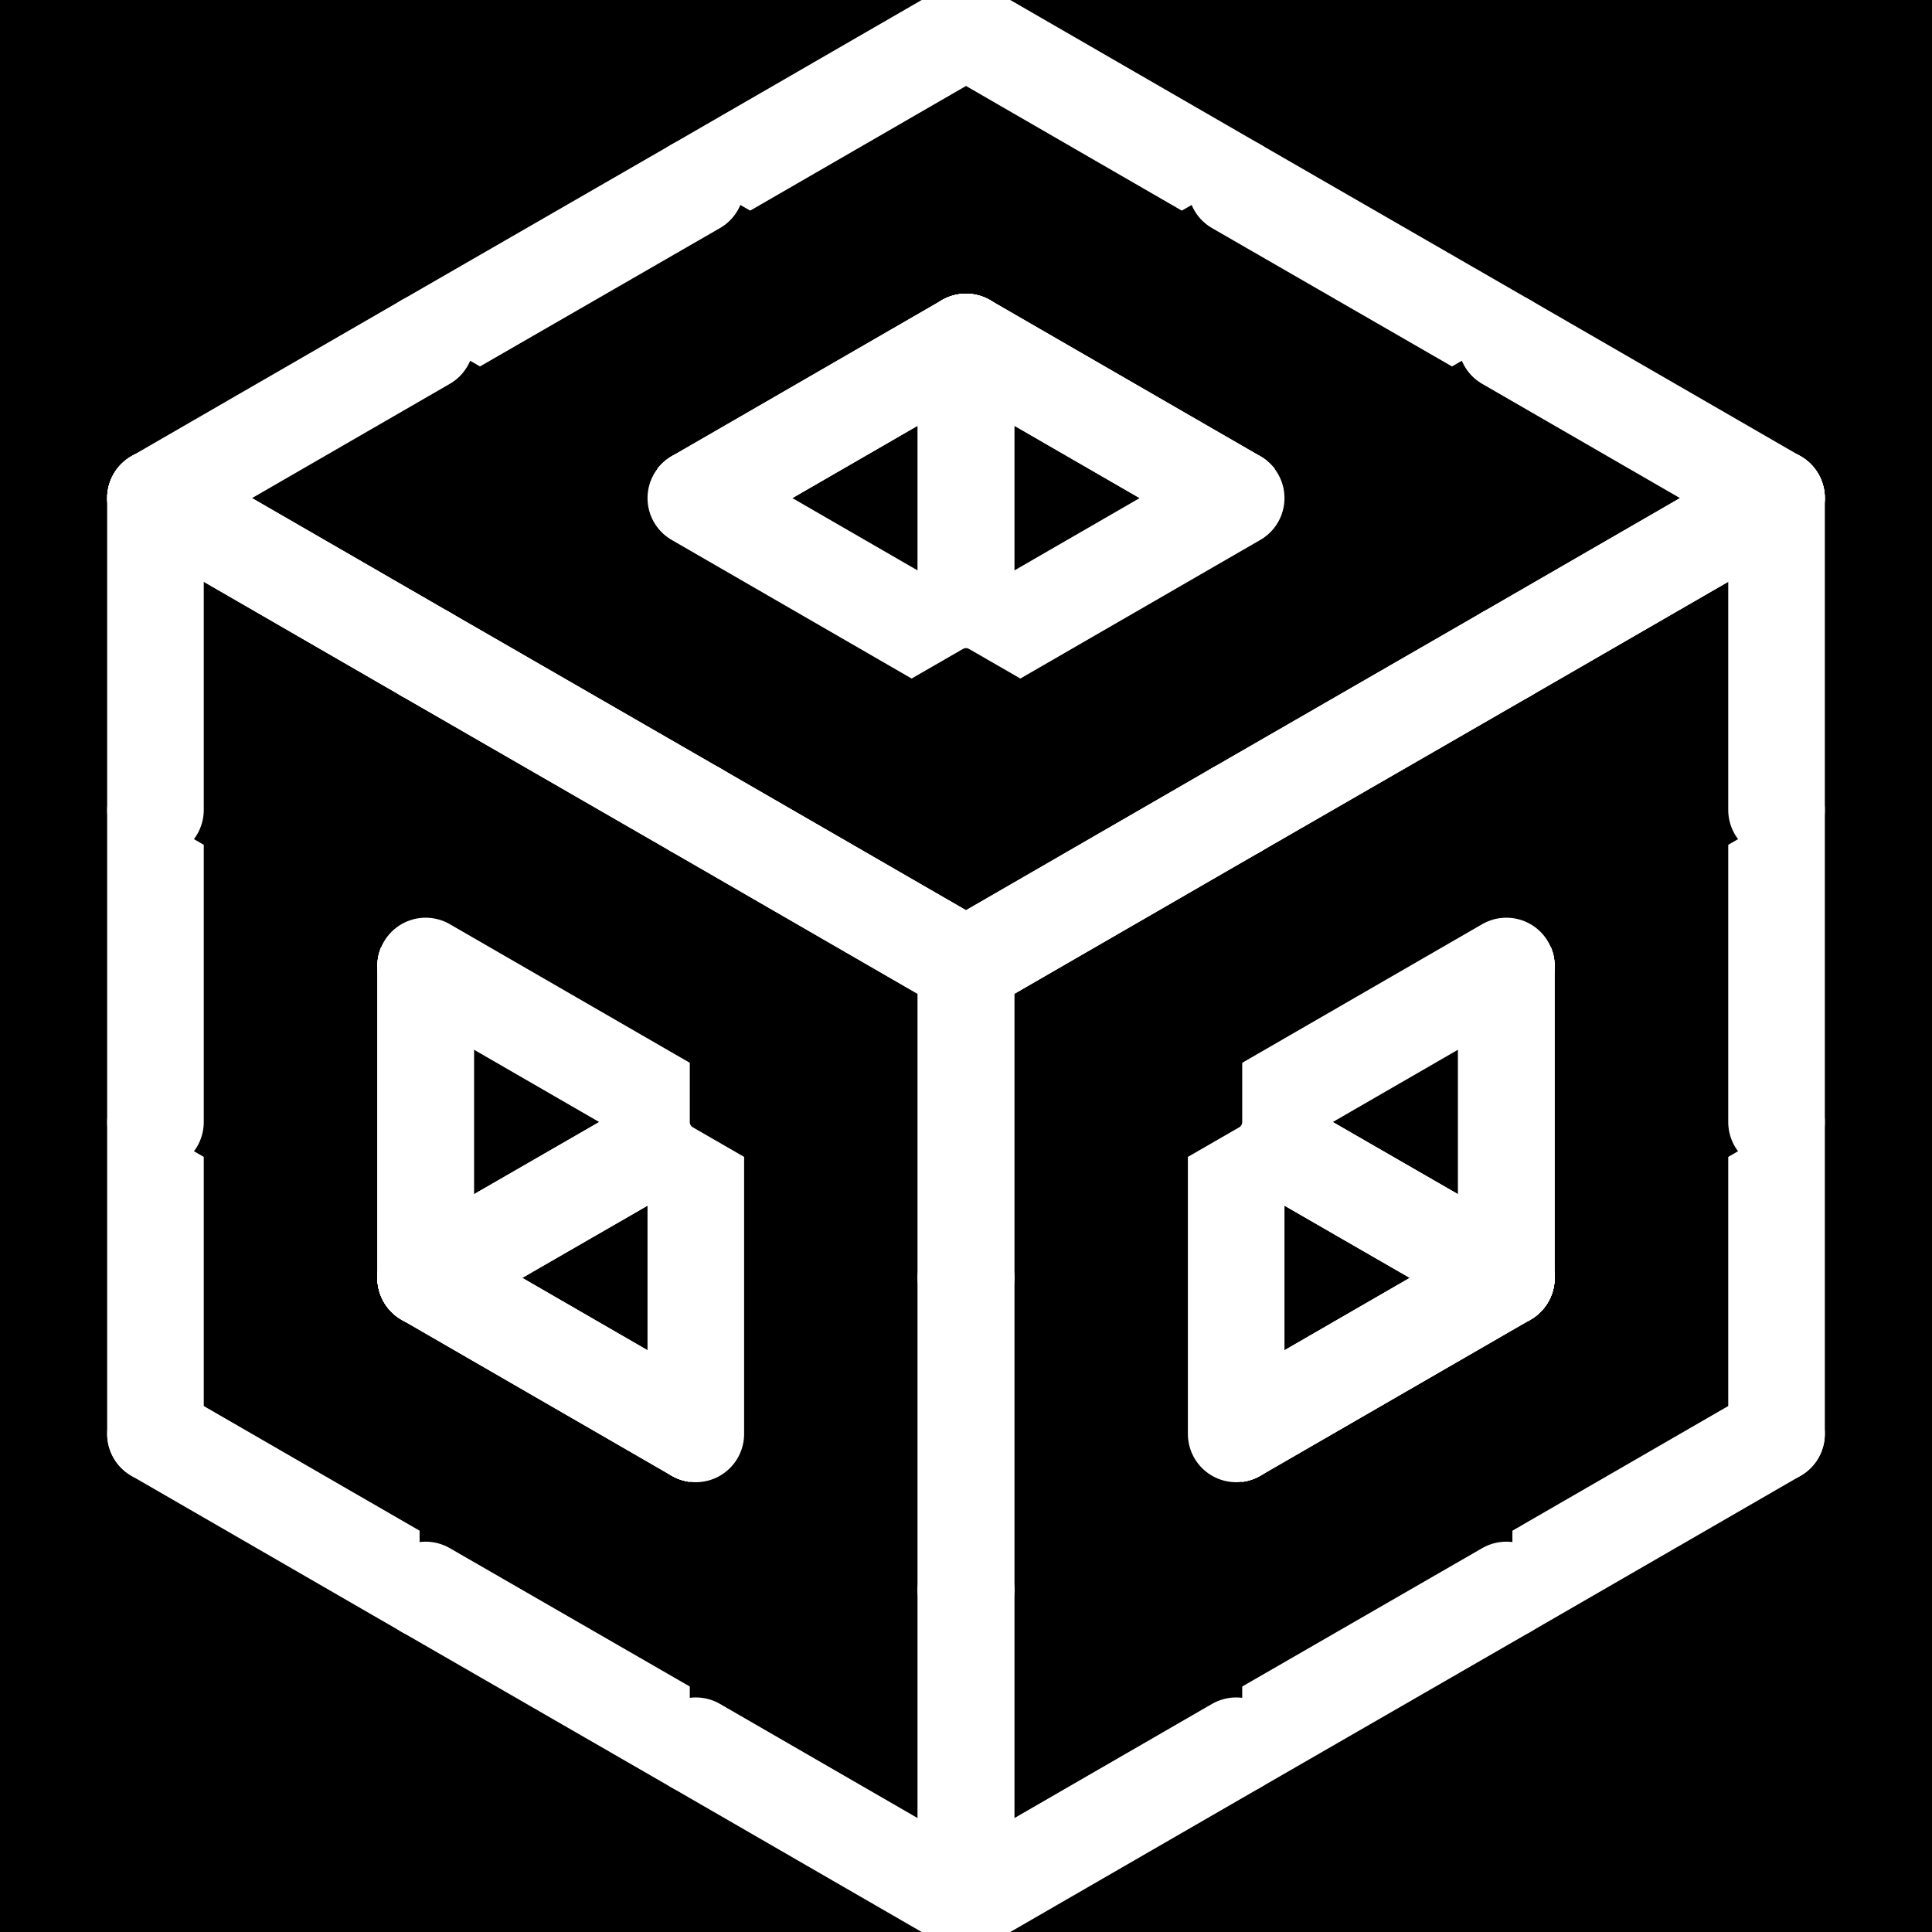
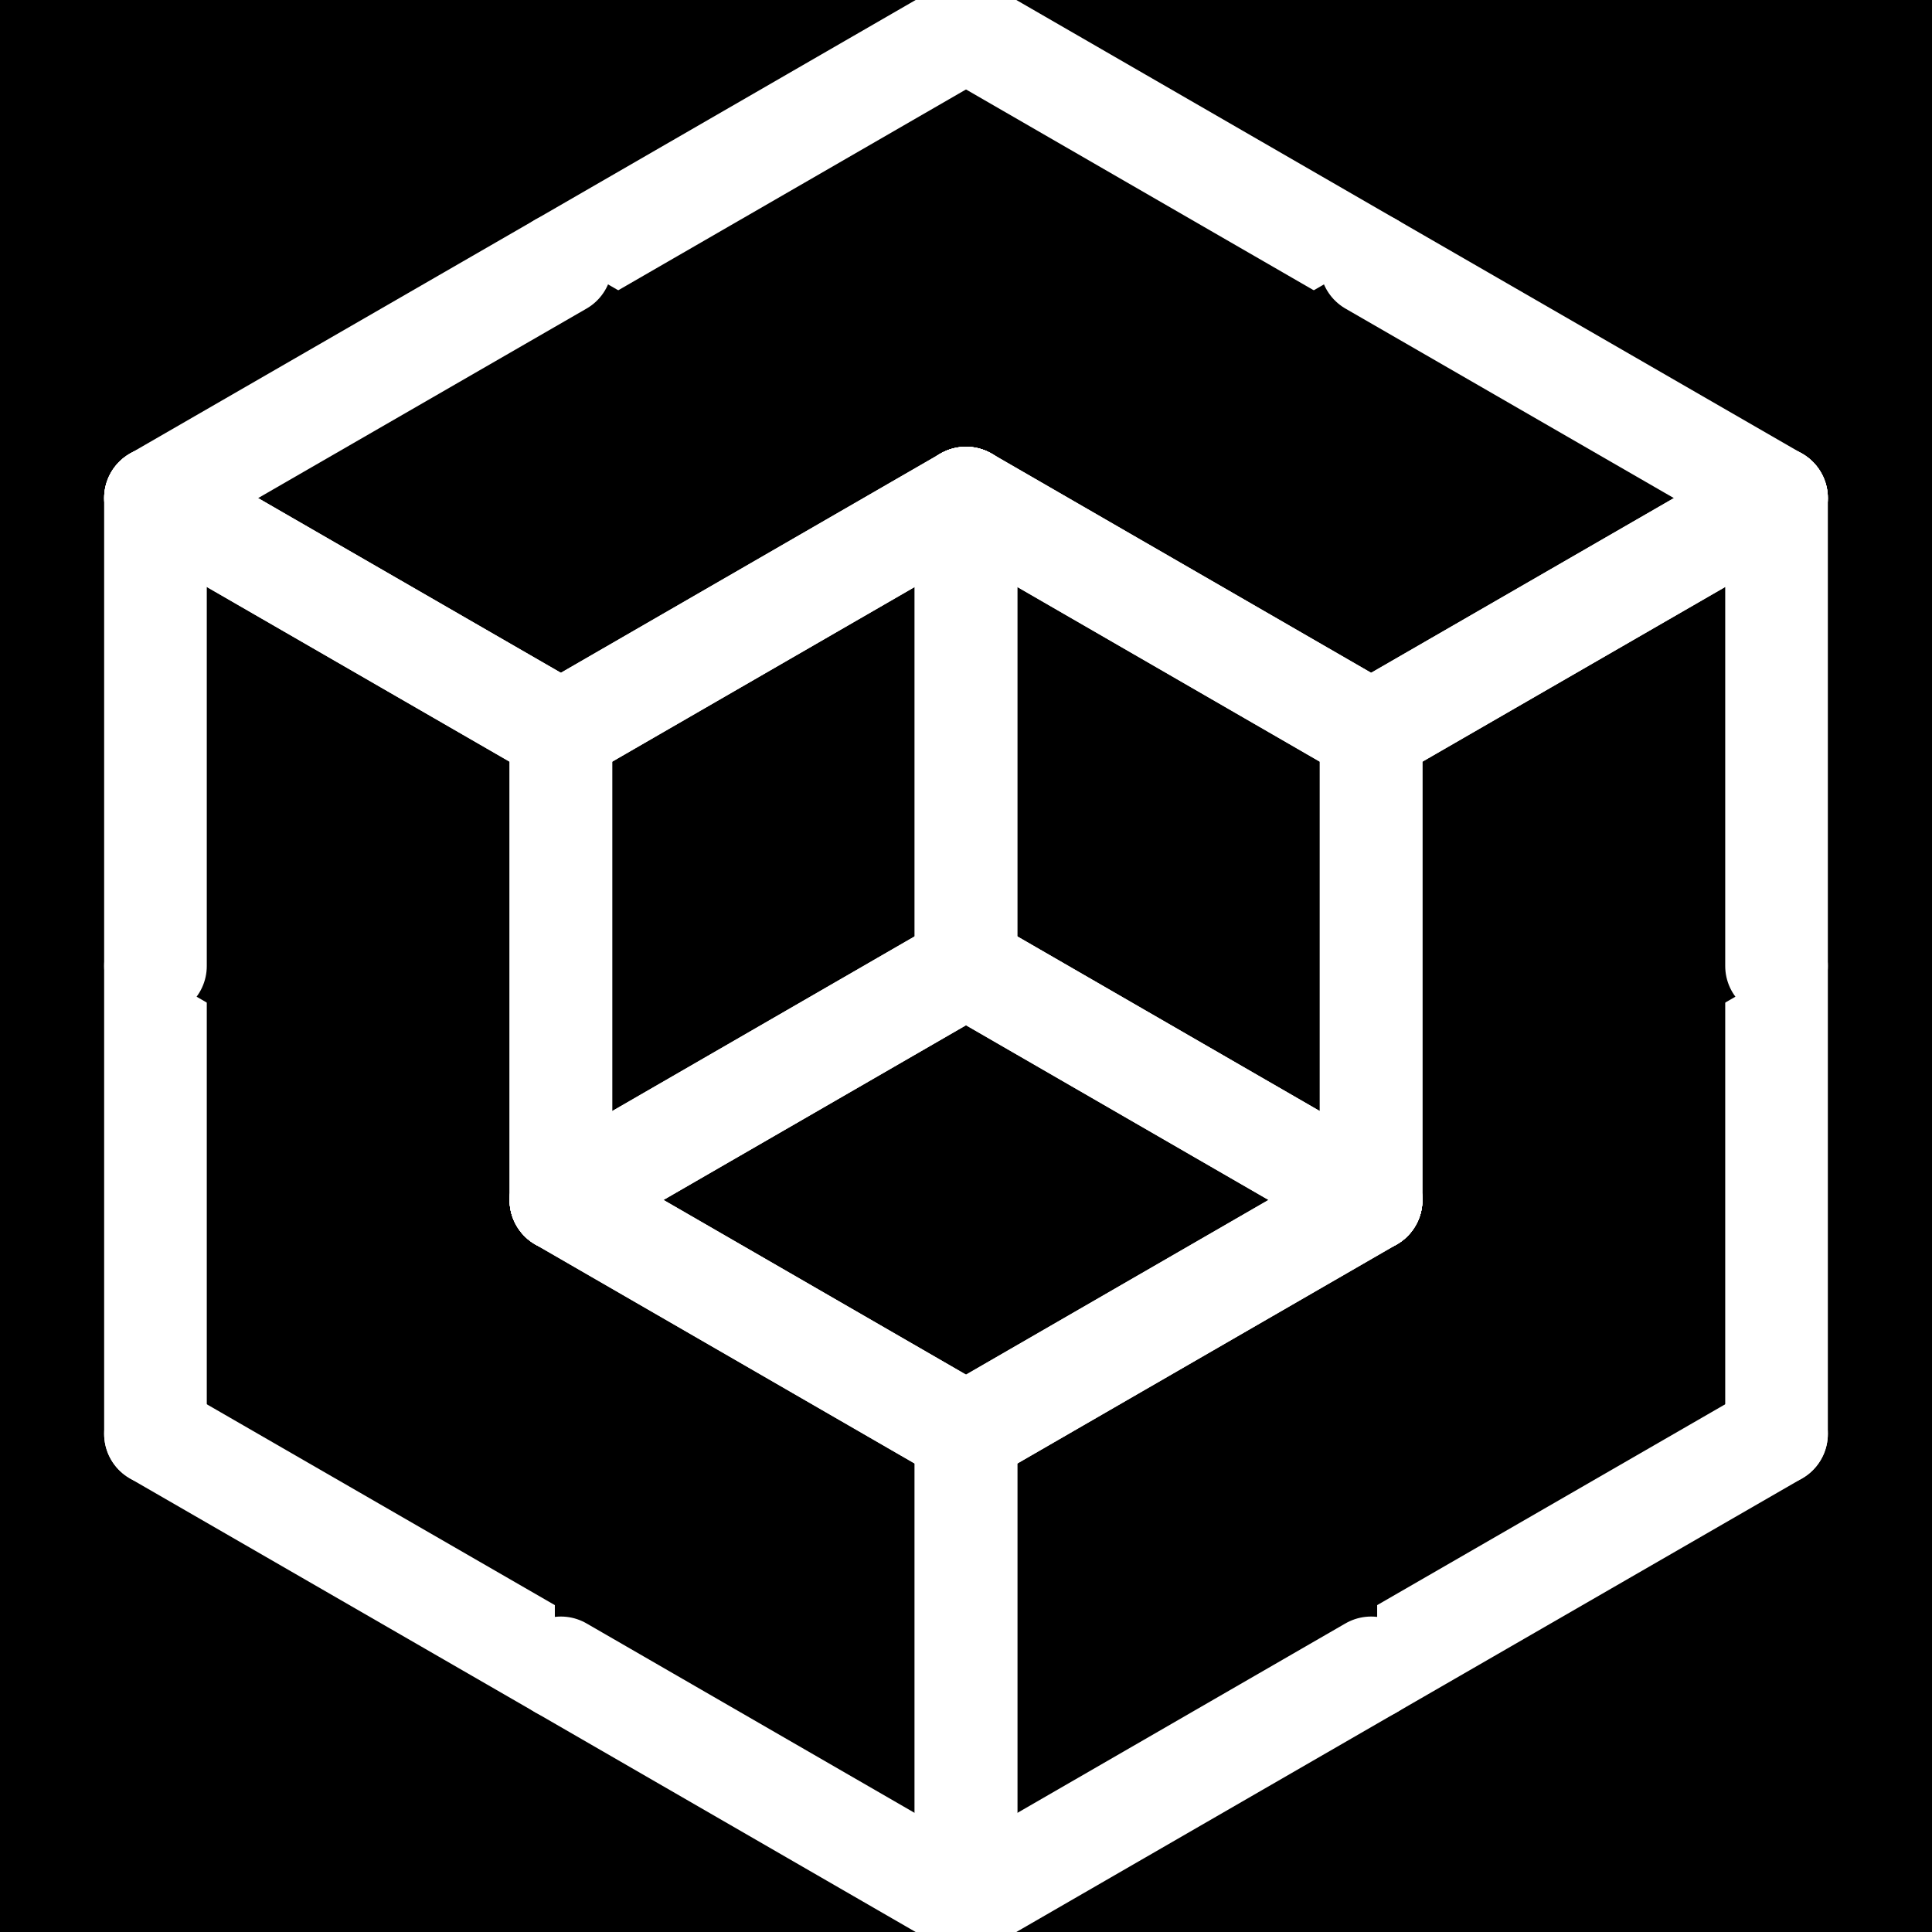
<svg xmlns="http://www.w3.org/2000/svg" viewBox="0 0 64 64">
  <rect width="64" height="64" fill="#000000" />
-   <g fill="none" stroke="#ffffff" stroke-width="3.2" stroke-linecap="round" stroke-linejoin="round">
-     <polygon points="5.15,47.50 14.10,52.67 14.10,42.33 5.15,37.17" fill="#000000" stroke="#000000" stroke-width="0.4" />
-     <polygon points="58.85,47.50 49.90,52.67 49.90,42.33 58.85,37.17" fill="#000000" stroke="#000000" stroke-width="0.4" />
-     <polygon points="32.00,1.00 40.95,6.17 32.00,11.33 23.05,6.17" fill="#000000" stroke="#000000" stroke-width="0.4" />
+   <g fill="none" stroke="#ffffff" stroke-width="3.4" stroke-linecap="round" stroke-linejoin="round">
+     <polygon points="5.15,47.50 18.58,55.25 18.58,39.75 5.15,32.00" fill="#000000" stroke="#000000" stroke-width="0.4" />
+     <polygon points="58.85,47.50 45.42,55.25 45.42,39.75 58.85,32.00" fill="#000000" stroke="#000000" stroke-width="0.4" />
+     <polygon points="32.00,1.00 45.42,8.75 32.00,16.50 18.58,8.75" fill="#000000" stroke="#000000" stroke-width="0.4" />
    <g stroke-width="0.0" stroke-opacity="0.45">
-       <path d="M14.10 52.67 L14.10 42.33" />
-       <path d="M14.10 42.33 L5.15 37.17" />
-       <path d="M49.90 52.67 L49.90 42.33" />
-       <path d="M49.90 42.33 L58.85 37.17" />
-       <path d="M40.95 6.17 L32.00 11.33" />
-       <path d="M32.00 11.33 L23.05 6.17" />
+       <path d="M18.58 55.25 L18.58 39.75" />
+       <path d="M18.58 39.75 L5.15 32.00" />
+       <path d="M45.42 55.25 L45.42 39.75" />
+       <path d="M45.42 39.75 L58.85 32.00" />
+       <path d="M45.42 8.75 L32.00 16.50" />
+       <path d="M32.00 16.50 L18.58 8.75" />
    </g>
-     <path d="M5.15 47.50 L14.10 52.67" />
-     <path d="M5.15 37.17 L5.15 47.50" />
-     <path d="M58.85 47.50 L49.90 52.67" />
-     <path d="M58.85 37.17 L58.85 47.50" />
-     <path d="M32.00 1.00 L40.95 6.17" />
-     <path d="M23.05 6.17 L32.00 1.00" />
-     <polygon points="40.95,37.17 49.90,42.33 40.95,47.50 32.00,42.33" fill="#000000" stroke="#000000" stroke-width="0.4" />
-     <polygon points="49.90,52.67 40.95,57.83 40.95,47.50 49.90,42.33" fill="#000000" stroke="#000000" stroke-width="0.4" />
-     <polygon points="23.05,37.17 14.10,42.33 14.10,32.00 23.05,26.83" fill="#000000" stroke="#000000" stroke-width="0.4" />
-     <polygon points="5.15,37.17 14.10,42.33 14.10,32.00 5.15,26.83" fill="#000000" stroke="#000000" stroke-width="0.4" />
-     <polygon points="58.85,37.17 49.90,42.33 49.90,32.00 58.85,26.83" fill="#000000" stroke="#000000" stroke-width="0.4" />
-     <polygon points="40.95,37.17 49.90,42.33 49.90,32.00 40.95,26.83" fill="#000000" stroke="#000000" stroke-width="0.4" />
-     <polygon points="23.05,6.17 32.00,11.33 23.05,16.50 14.10,11.33" fill="#000000" stroke="#000000" stroke-width="0.4" />
-     <polygon points="32.00,21.67 23.05,26.83 23.05,16.50 32.00,11.33" fill="#000000" stroke="#000000" stroke-width="0.4" />
-     <polygon points="23.05,37.17 32.00,42.33 23.05,47.50 14.10,42.33" fill="#000000" stroke="#000000" stroke-width="0.4" />
-     <polygon points="14.10,52.67 23.05,57.83 23.05,47.50 14.10,42.33" fill="#000000" stroke="#000000" stroke-width="0.4" />
-     <polygon points="40.95,6.17 49.90,11.33 40.95,16.50 32.00,11.33" fill="#000000" stroke="#000000" stroke-width="0.4" />
-     <polygon points="32.00,21.67 40.95,26.83 40.95,16.50 32.00,11.33" fill="#000000" stroke="#000000" stroke-width="0.4" />
-     <polygon points="32.00,21.67 40.95,26.83 32.00,32.00 23.05,26.83" fill="#000000" stroke="#000000" stroke-width="0.4" />
-     <polygon points="40.95,37.17 32.00,42.33 32.00,32.00 40.95,26.83" fill="#000000" stroke="#000000" stroke-width="0.4" />
-     <polygon points="23.05,37.17 32.00,42.33 32.00,32.00 23.05,26.83" fill="#000000" stroke="#000000" stroke-width="0.4" />
-     <g stroke-width="0.0" stroke-opacity="0.45">
-       <path d="M40.95 57.83 L40.95 47.50" />
-       <path d="M14.10 32.00 L5.15 26.83" />
-       <path d="M49.90 32.00 L58.85 26.83" />
-       <path d="M23.05 16.50 L14.10 11.33" />
-       <path d="M23.05 57.83 L23.05 47.50" />
-       <path d="M49.90 11.33 L40.95 16.50" />
-     </g>
-     <path d="M40.95 37.17 L49.90 42.33" />
-     <path d="M49.90 42.33 L40.95 47.50" />
-     <path d="M40.95 47.50 L32.00 42.33" />
-     <path d="M32.00 42.33 L40.95 37.17" />
-     <path d="M49.90 52.67 L40.95 57.83" />
-     <path d="M40.95 47.50 L49.90 42.33" />
-     <path d="M23.05 37.17 L14.10 42.33" />
-     <path d="M14.10 42.33 L14.10 32.00" />
-     <path d="M14.10 32.00 L23.05 26.83" />
-     <path d="M23.05 26.83 L23.05 37.17" />
-     <path d="M14.10 42.33 L14.10 32.00" />
-     <path d="M5.15 26.83 L5.15 37.17" />
-     <path d="M49.90 42.33 L49.90 32.00" />
-     <path d="M58.85 26.83 L58.85 37.17" />
-     <path d="M40.95 37.17 L49.90 42.33" />
-     <path d="M49.90 42.33 L49.90 32.00" />
-     <path d="M49.90 32.00 L40.95 26.83" />
-     <path d="M40.95 26.83 L40.95 37.17" />
-     <path d="M32.00 11.33 L23.05 16.50" />
-     <path d="M14.10 11.33 L23.05 6.17" />
-     <path d="M32.00 21.67 L23.05 26.83" />
-     <path d="M23.05 26.83 L23.05 16.50" />
-     <path d="M23.05 16.50 L32.00 11.33" />
-     <path d="M32.00 11.33 L32.00 21.67" />
-     <path d="M23.05 37.17 L32.00 42.33" />
-     <path d="M32.00 42.33 L23.05 47.50" />
-     <path d="M23.05 47.50 L14.10 42.33" />
-     <path d="M14.10 42.33 L23.05 37.17" />
-     <path d="M14.10 52.67 L23.05 57.83" />
-     <path d="M23.05 47.50 L14.10 42.33" />
-     <path d="M40.95 6.17 L49.90 11.33" />
-     <path d="M40.95 16.50 L32.00 11.33" />
-     <path d="M32.00 21.67 L40.95 26.83" />
-     <path d="M40.95 26.83 L40.95 16.50" />
-     <path d="M40.95 16.50 L32.00 11.33" />
-     <path d="M32.00 11.33 L32.00 21.67" />
-     <path d="M32.00 21.67 L40.95 26.83" />
-     <path d="M40.95 26.83 L32.00 32.00" />
-     <path d="M32.00 32.00 L23.05 26.83" />
-     <path d="M23.05 26.83 L32.00 21.67" />
-     <path d="M40.95 37.17 L32.00 42.33" />
-     <path d="M32.00 42.33 L32.00 32.00" />
-     <path d="M32.00 32.00 L40.95 26.83" />
-     <path d="M40.95 26.83 L40.95 37.17" />
-     <path d="M23.05 37.17 L32.00 42.33" />
-     <path d="M32.00 42.33 L32.00 32.00" />
-     <path d="M32.00 32.00 L23.05 26.83" />
-     <path d="M23.05 26.83 L23.05 37.17" />
-     <polygon points="49.90,11.33 58.85,16.50 49.90,21.67 40.95,16.50" fill="#000000" stroke="#000000" stroke-width="0.4" />
-     <polygon points="58.85,26.83 49.90,32.00 49.90,21.67 58.85,16.50" fill="#000000" stroke="#000000" stroke-width="0.4" />
-     <polygon points="40.95,57.83 32.00,63.00 32.00,52.67 40.95,47.50" fill="#000000" stroke="#000000" stroke-width="0.4" />
-     <polygon points="23.05,57.83 32.00,63.00 32.00,52.67 23.05,47.50" fill="#000000" stroke="#000000" stroke-width="0.4" />
-     <polygon points="14.10,11.33 23.05,16.50 14.10,21.67 5.15,16.50" fill="#000000" stroke="#000000" stroke-width="0.4" />
-     <polygon points="5.15,26.83 14.10,32.00 14.10,21.67 5.15,16.50" fill="#000000" stroke="#000000" stroke-width="0.4" />
-     <g stroke-width="0.0" stroke-opacity="0.45">
-       <path d="M49.90 21.67 L40.95 16.50" />
-       <path d="M49.90 32.00 L49.90 21.67" />
-       <path d="M32.00 52.67 L40.95 47.50" />
-       <path d="M32.00 52.67 L23.05 47.50" />
-       <path d="M23.05 16.50 L14.10 21.67" />
-       <path d="M14.10 32.00 L14.10 21.67" />
-     </g>
-     <path d="M49.90 11.33 L58.85 16.50" />
-     <path d="M58.85 16.50 L49.90 21.67" />
-     <path d="M49.90 21.67 L58.85 16.50" />
-     <path d="M58.85 16.50 L58.85 26.83" />
-     <path d="M40.95 57.83 L32.00 63.00" />
-     <path d="M32.00 63.00 L32.00 52.67" />
-     <path d="M23.05 57.83 L32.00 63.00" />
-     <path d="M32.00 63.00 L32.00 52.67" />
-     <path d="M14.10 21.67 L5.15 16.50" />
-     <path d="M5.15 16.50 L14.10 11.33" />
-     <path d="M14.10 21.67 L5.15 16.50" />
-     <path d="M5.15 16.50 L5.15 26.83" />
-     <polygon points="23.05,16.50 32.00,21.67 23.05,26.83 14.10,21.67" fill="#000000" stroke="#000000" stroke-width="0.4" />
-     <polygon points="14.10,32.00 23.05,37.17 23.05,26.83 14.10,21.67" fill="#000000" stroke="#000000" stroke-width="0.4" />
-     <polygon points="40.95,16.50 49.90,21.67 40.95,26.83 32.00,21.67" fill="#000000" stroke="#000000" stroke-width="0.4" />
-     <polygon points="49.90,32.00 40.95,37.17 40.95,26.83 49.90,21.67" fill="#000000" stroke="#000000" stroke-width="0.4" />
-     <polygon points="40.95,47.50 32.00,52.67 32.00,42.33 40.95,37.17" fill="#000000" stroke="#000000" stroke-width="0.4" />
-     <polygon points="23.05,47.50 32.00,52.67 32.00,42.33 23.05,37.17" fill="#000000" stroke="#000000" stroke-width="0.4" />
-     <g stroke-width="0.0" stroke-opacity="0.45">
-       <path d="M32.00 21.67 L23.05 26.83" />
-       <path d="M23.05 37.17 L23.05 26.83" />
-       <path d="M40.95 26.83 L32.00 21.67" />
-       <path d="M40.95 37.17 L40.95 26.83" />
-       <path d="M32.00 42.33 L40.95 37.17" />
-       <path d="M32.00 42.33 L23.05 37.17" />
-     </g>
-     <path d="M23.05 16.50 L32.00 21.67" />
-     <path d="M23.05 26.83 L14.10 21.67" />
-     <path d="M14.10 32.00 L23.05 37.17" />
-     <path d="M23.05 26.83 L14.10 21.67" />
-     <path d="M49.90 21.67 L40.95 26.83" />
-     <path d="M32.00 21.67 L40.95 16.50" />
-     <path d="M49.90 32.00 L40.95 37.17" />
-     <path d="M40.95 26.83 L49.90 21.67" />
-     <path d="M32.00 52.67 L32.00 42.33" />
-     <path d="M40.95 37.17 L40.95 47.50" />
-     <path d="M32.00 52.67 L32.00 42.33" />
-     <path d="M23.05 37.17 L23.05 47.50" />
-     <polygon points="32.00,21.67 40.95,26.83 32.00,32.00 23.05,26.83" fill="#000000" stroke="#000000" stroke-width="0.4" />
-     <polygon points="40.95,37.17 32.00,42.33 32.00,32.00 40.95,26.83" fill="#000000" stroke="#000000" stroke-width="0.4" />
-     <polygon points="23.05,37.17 32.00,42.33 32.00,32.00 23.05,26.83" fill="#000000" stroke="#000000" stroke-width="0.4" />
-     <path d="M40.95 26.83 L32.00 32.00" />
-     <path d="M32.00 32.00 L23.05 26.83" />
-     <path d="M32.00 42.33 L32.00 32.00" />
-     <path d="M32.00 32.00 L40.95 26.83" />
-     <path d="M32.00 42.33 L32.00 32.00" />
-     <path d="M32.00 32.00 L23.05 26.83" />
+     <path d="M5.15 47.50 L18.58 55.25" />
+     <path d="M5.15 32.00 L5.15 47.50" />
+     <path d="M58.85 47.50 L45.42 55.25" />
+     <path d="M58.85 32.00 L58.85 47.50" />
+     <path d="M32.00 1.00 L45.42 8.75" />
+     <path d="M18.58 8.75 L32.00 1.00" />
+     <polygon points="45.42,8.75 58.85,16.50 45.42,24.25 32.00,16.50" fill="#000000" stroke="#000000" stroke-width="0.4" />
+     <polygon points="58.85,32.00 45.42,39.75 45.42,24.25 58.85,16.50" fill="#000000" stroke="#000000" stroke-width="0.4" />
+     <polygon points="32.00,32.00 45.42,39.75 45.42,24.25 32.00,16.50" fill="#000000" stroke="#000000" stroke-width="0.4" />
+     <polygon points="32.00,32.00 45.42,39.75 32.00,47.50 18.58,39.75" fill="#000000" stroke="#000000" stroke-width="0.4" />
+     <polygon points="45.42,55.25 32.00,63.00 32.00,47.50 45.42,39.75" fill="#000000" stroke="#000000" stroke-width="0.4" />
+     <polygon points="18.58,55.25 32.00,63.00 32.00,47.50 18.58,39.75" fill="#000000" stroke="#000000" stroke-width="0.4" />
+     <polygon points="18.58,8.75 32.00,16.50 18.58,24.25 5.15,16.50" fill="#000000" stroke="#000000" stroke-width="0.4" />
+     <polygon points="32.00,32.00 18.58,39.75 18.58,24.25 32.00,16.50" fill="#000000" stroke="#000000" stroke-width="0.4" />
+     <polygon points="5.15,32.00 18.58,39.75 18.58,24.25 5.15,16.50" fill="#000000" stroke="#000000" stroke-width="0.4" />
+     <path d="M45.42 8.75 L58.85 16.50" />
+     <path d="M58.85 16.50 L45.42 24.25" />
+     <path d="M45.42 24.25 L32.00 16.50" />
+     <path d="M45.42 39.75 L45.42 24.25" />
+     <path d="M45.42 24.25 L58.85 16.50" />
+     <path d="M58.85 16.50 L58.85 32.00" />
+     <path d="M32.00 32.00 L45.42 39.75" />
+     <path d="M45.42 39.75 L45.42 24.25" />
+     <path d="M45.42 24.25 L32.00 16.50" />
+     <path d="M32.00 16.50 L32.00 32.00" />
+     <path d="M32.00 32.00 L45.42 39.75" />
+     <path d="M45.42 39.75 L32.00 47.50" />
+     <path d="M32.00 47.50 L18.58 39.75" />
+     <path d="M18.58 39.75 L32.00 32.00" />
+     <path d="M45.42 55.25 L32.00 63.00" />
+     <path d="M32.00 63.00 L32.00 47.50" />
+     <path d="M32.00 47.50 L45.42 39.75" />
+     <path d="M18.58 55.25 L32.00 63.00" />
+     <path d="M32.00 63.00 L32.00 47.50" />
+     <path d="M32.00 47.50 L18.58 39.75" />
+     <path d="M32.00 16.50 L18.58 24.25" />
+     <path d="M18.58 24.25 L5.15 16.50" />
+     <path d="M5.15 16.50 L18.58 8.75" />
+     <path d="M32.00 32.00 L18.58 39.75" />
+     <path d="M18.58 39.75 L18.58 24.25" />
+     <path d="M18.58 24.25 L32.00 16.50" />
+     <path d="M32.00 16.50 L32.00 32.00" />
+     <path d="M18.58 39.75 L18.58 24.25" />
+     <path d="M18.58 24.25 L5.15 16.50" />
+     <path d="M5.15 16.50 L5.15 32.00" />
  </g>
</svg>
